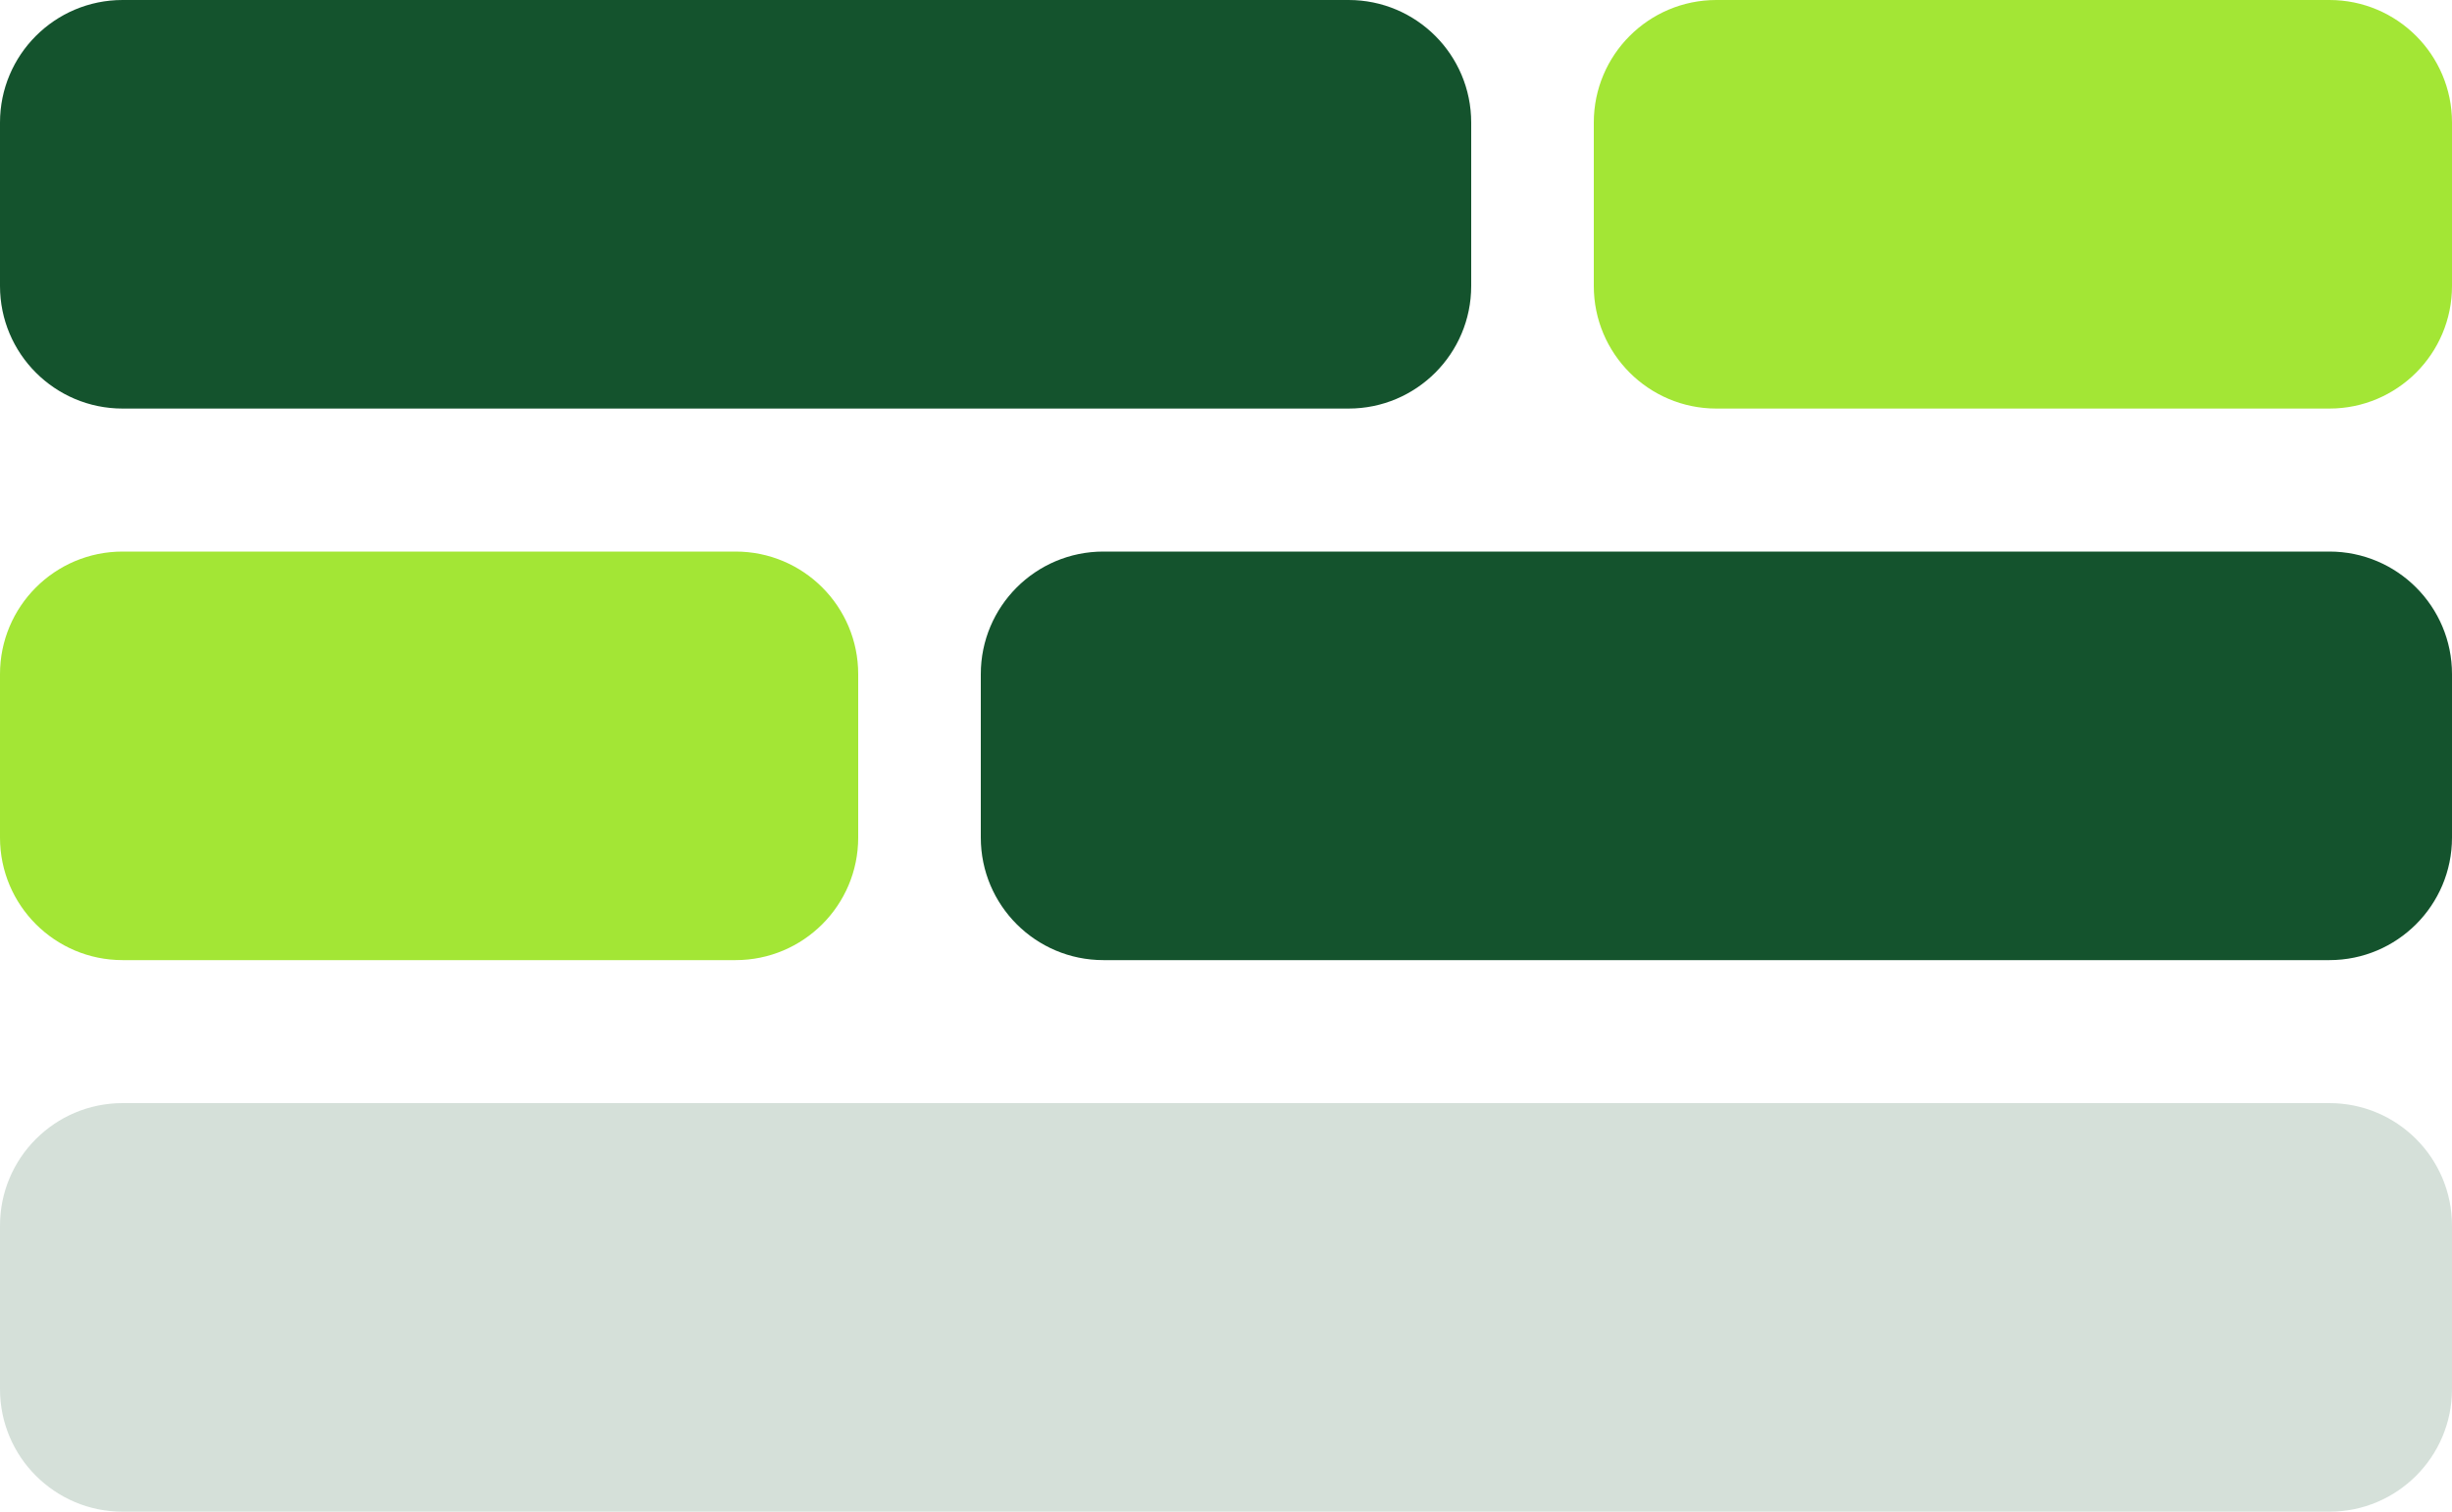
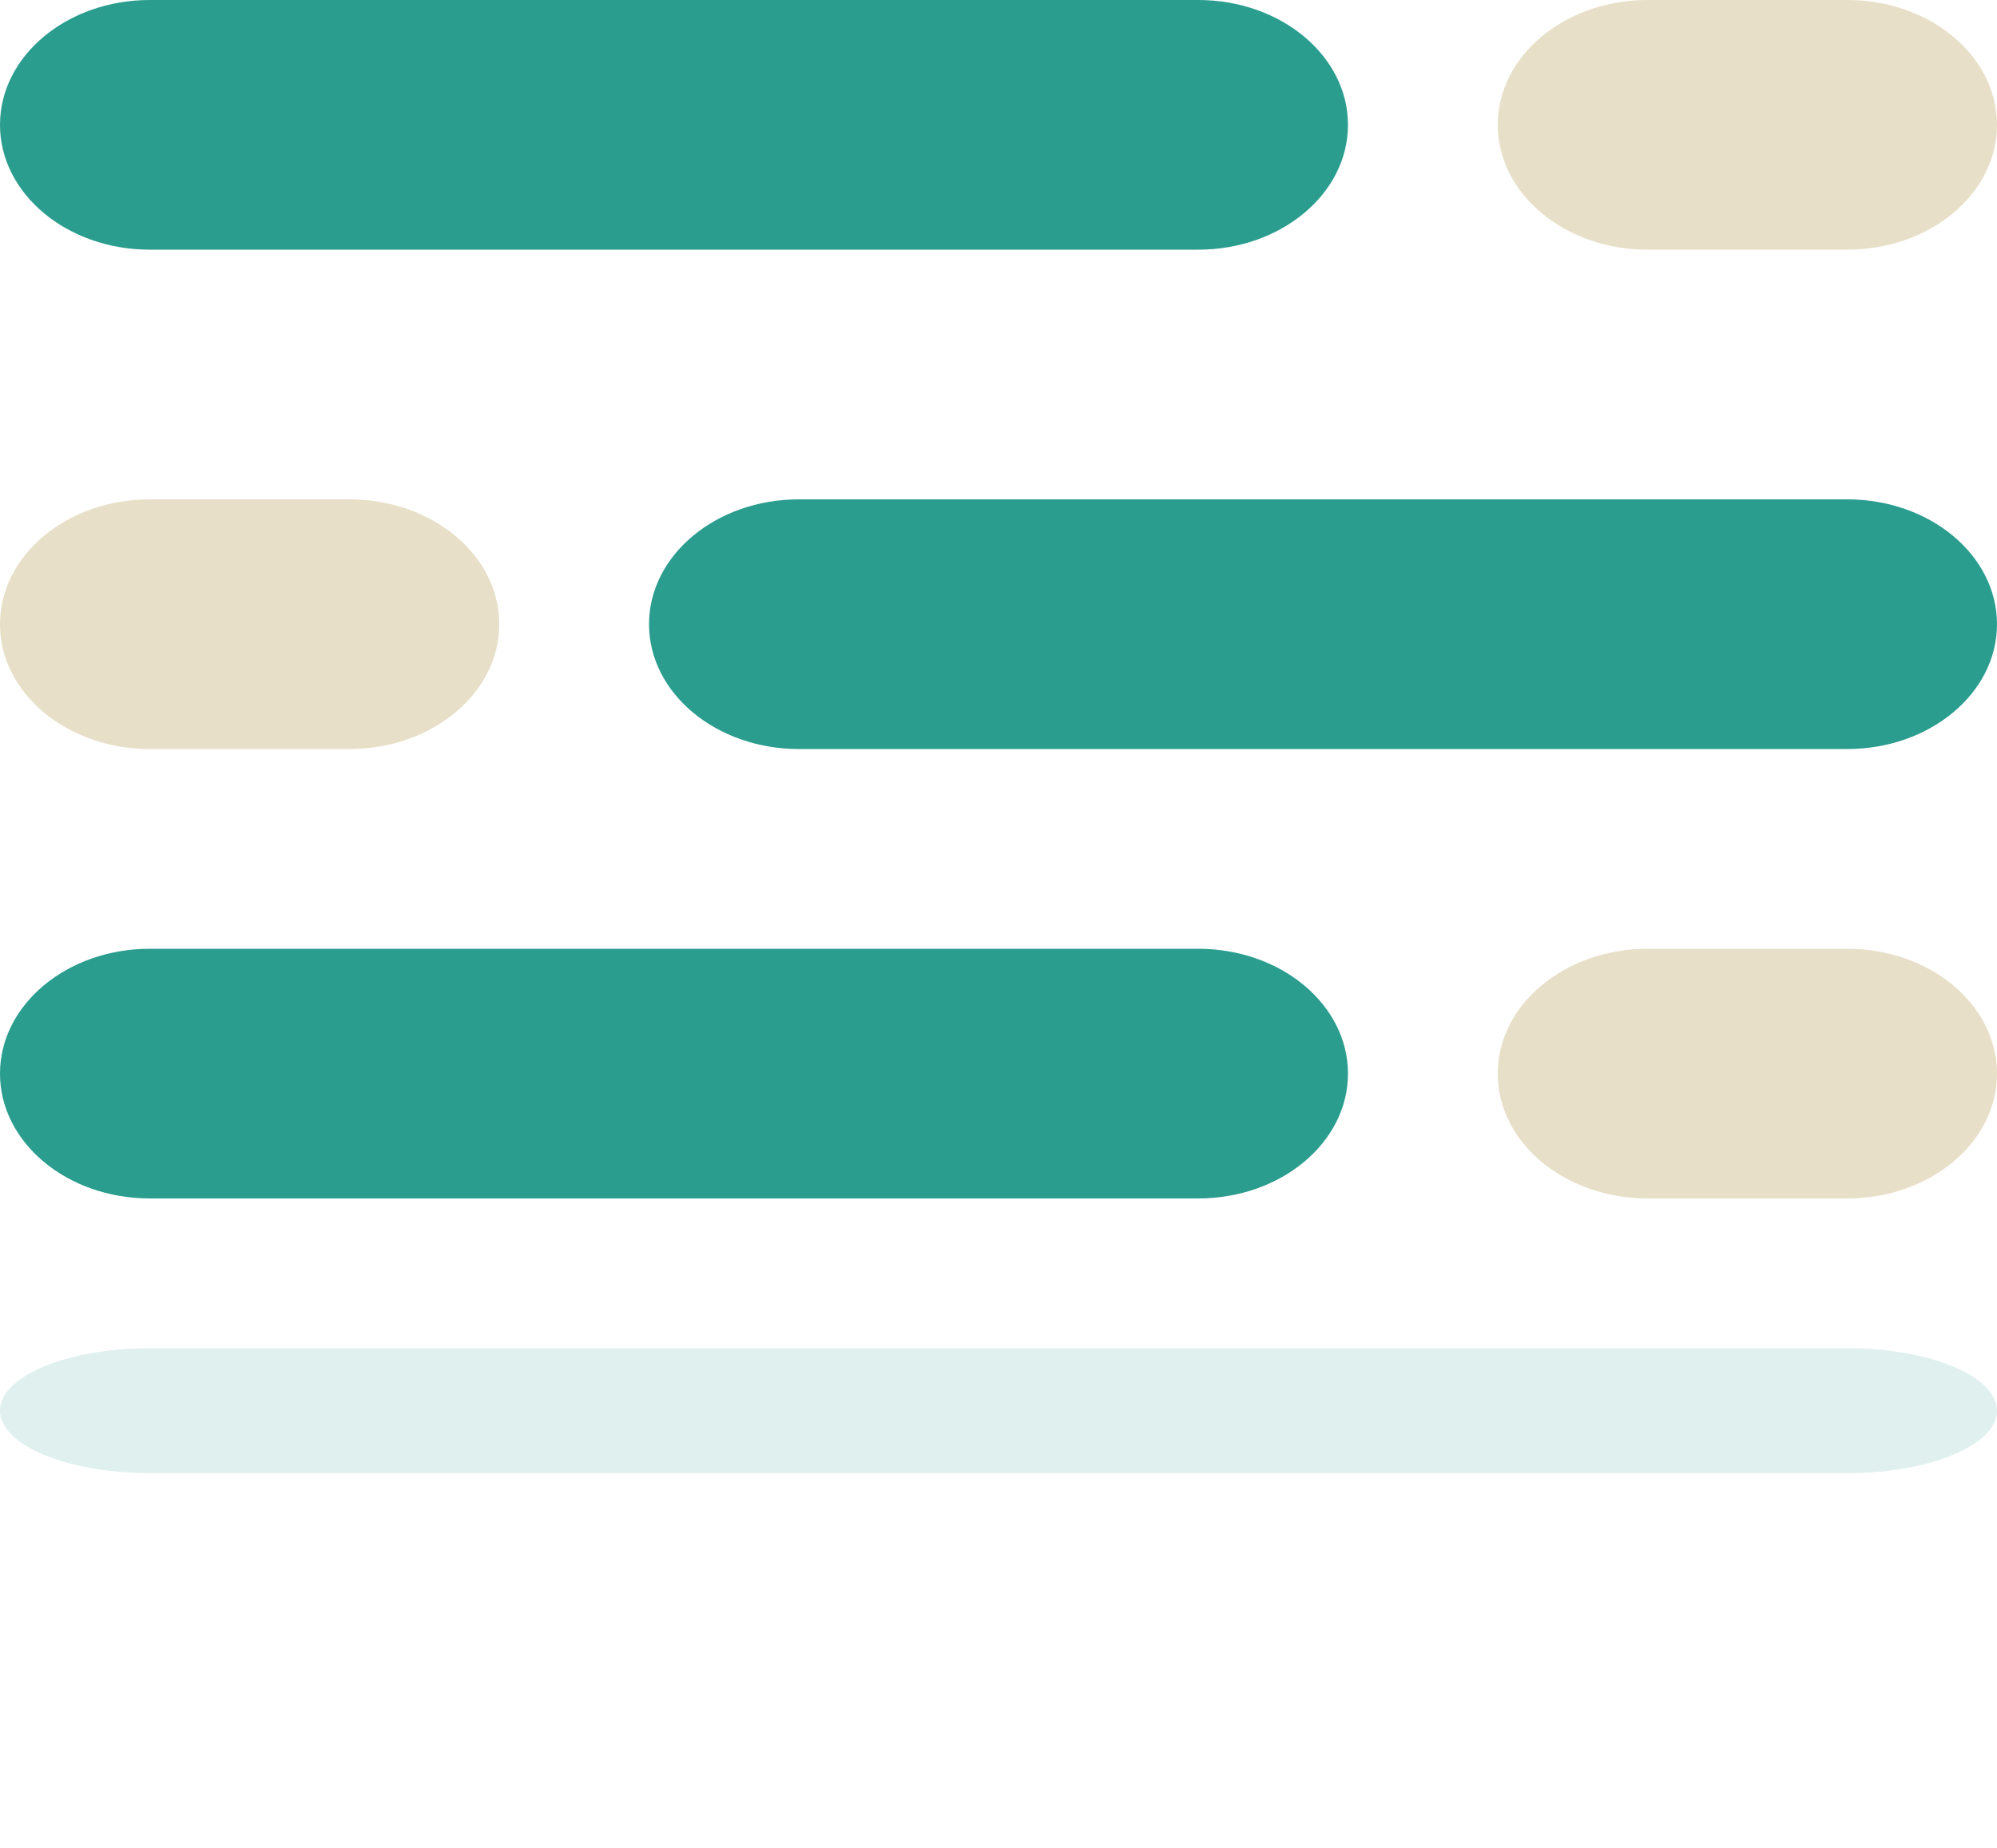
- <svg xmlns="http://www.w3.org/2000/svg" viewBox="0 0 120 74" width="120" height="74" role="img" aria-label="json-express logo">
-   <rect x="0" y="0" width="72" height="20" rx="6" fill="#14532d" />
-   <rect x="78" y="0" width="42" height="20" rx="6" fill="#a3e635" />
-   <rect x="0" y="27" width="42" height="20" rx="6" fill="#a3e635" />
-   <rect x="48" y="27" width="72" height="20" rx="6" fill="#14532d" />
-   <rect x="0" y="54" width="120" height="20" rx="6" fill="#14532d" opacity="0.18" />
+ <svg xmlns="http://www.w3.org/2000/svg" viewBox="0 0 80 74" width="80" height="74" role="img" aria-label="json-express logo">
+   <rect x="0" y="0" width="54" height="10" rx="6" fill="#2a9d8f" />
+   <rect x="60" y="0" width="20" height="10" rx="6" fill="#e8dfc8" />
+   <rect x="0" y="20" width="20" height="10" rx="6" fill="#e8dfc8" />
+   <rect x="26" y="20" width="54" height="10" rx="6" fill="#2a9d8f" />
+   <rect x="0" y="38" width="54" height="10" rx="6" fill="#2a9d8f" />
+   <rect x="60" y="38" width="20" height="10" rx="6" fill="#e8dfc8" />
+   <rect x="0" y="54" width="80" height="5" rx="6" fill="#2a9d8f" opacity="0.15" />
</svg>
